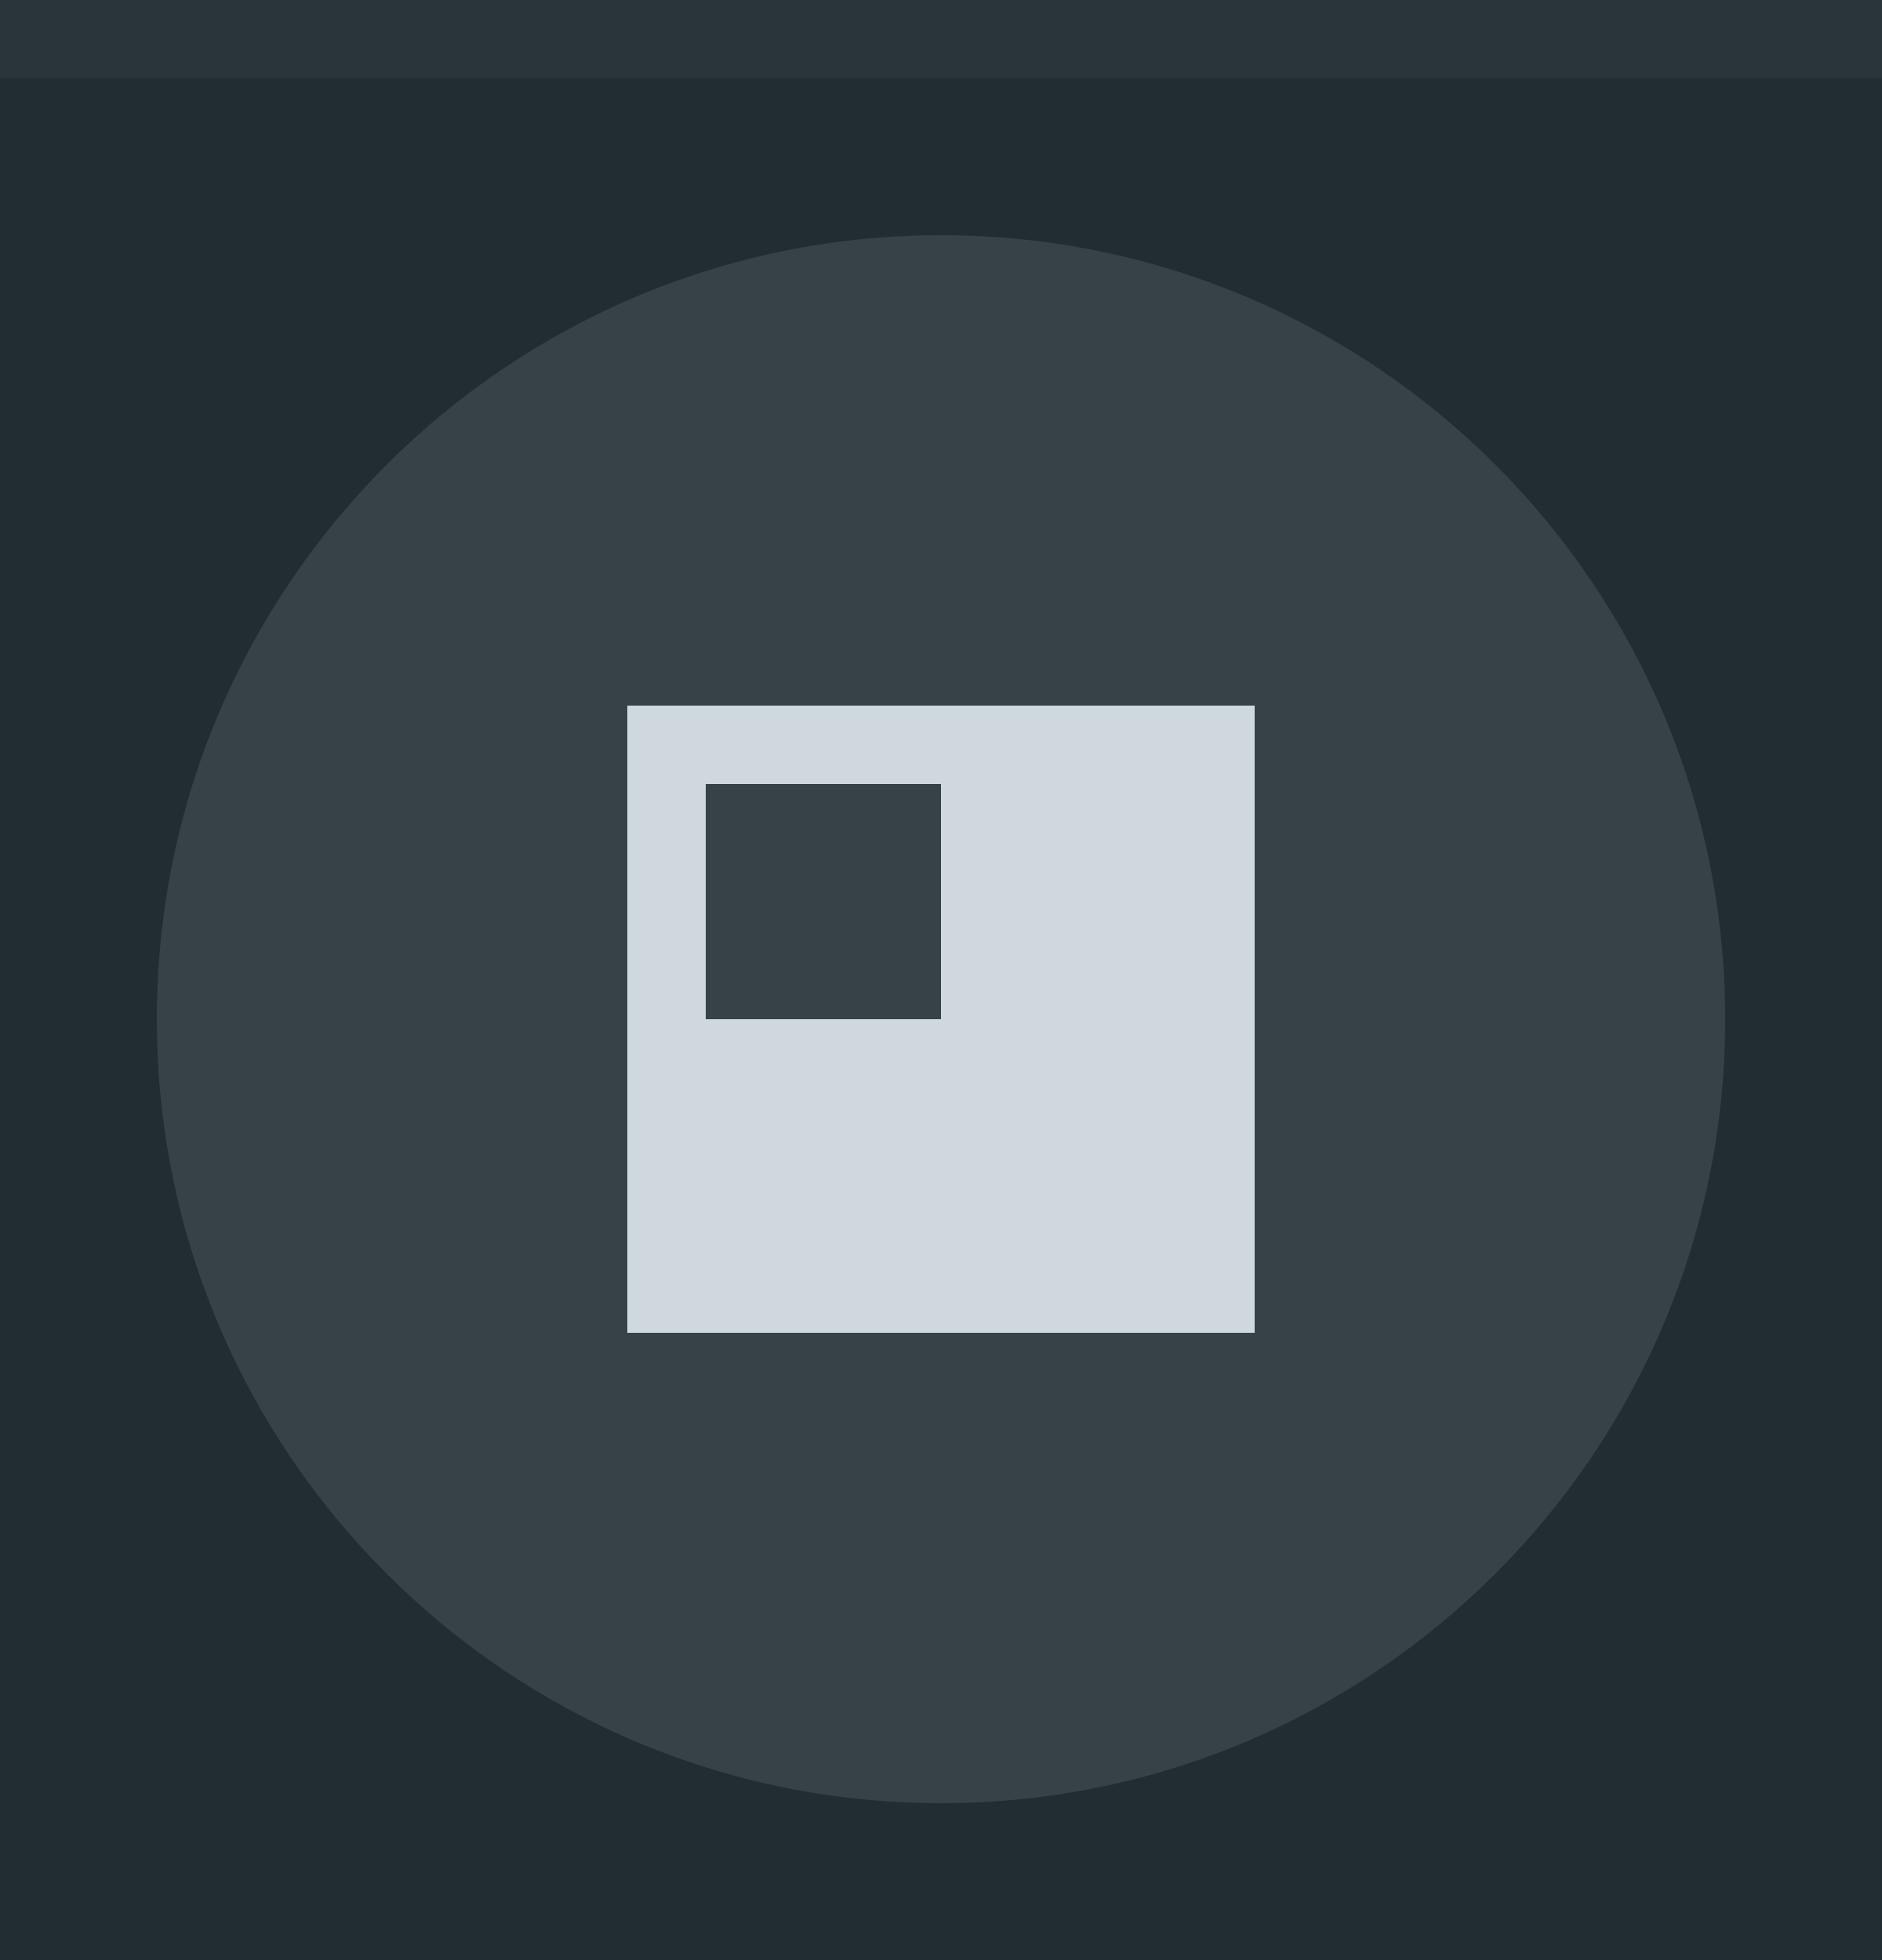
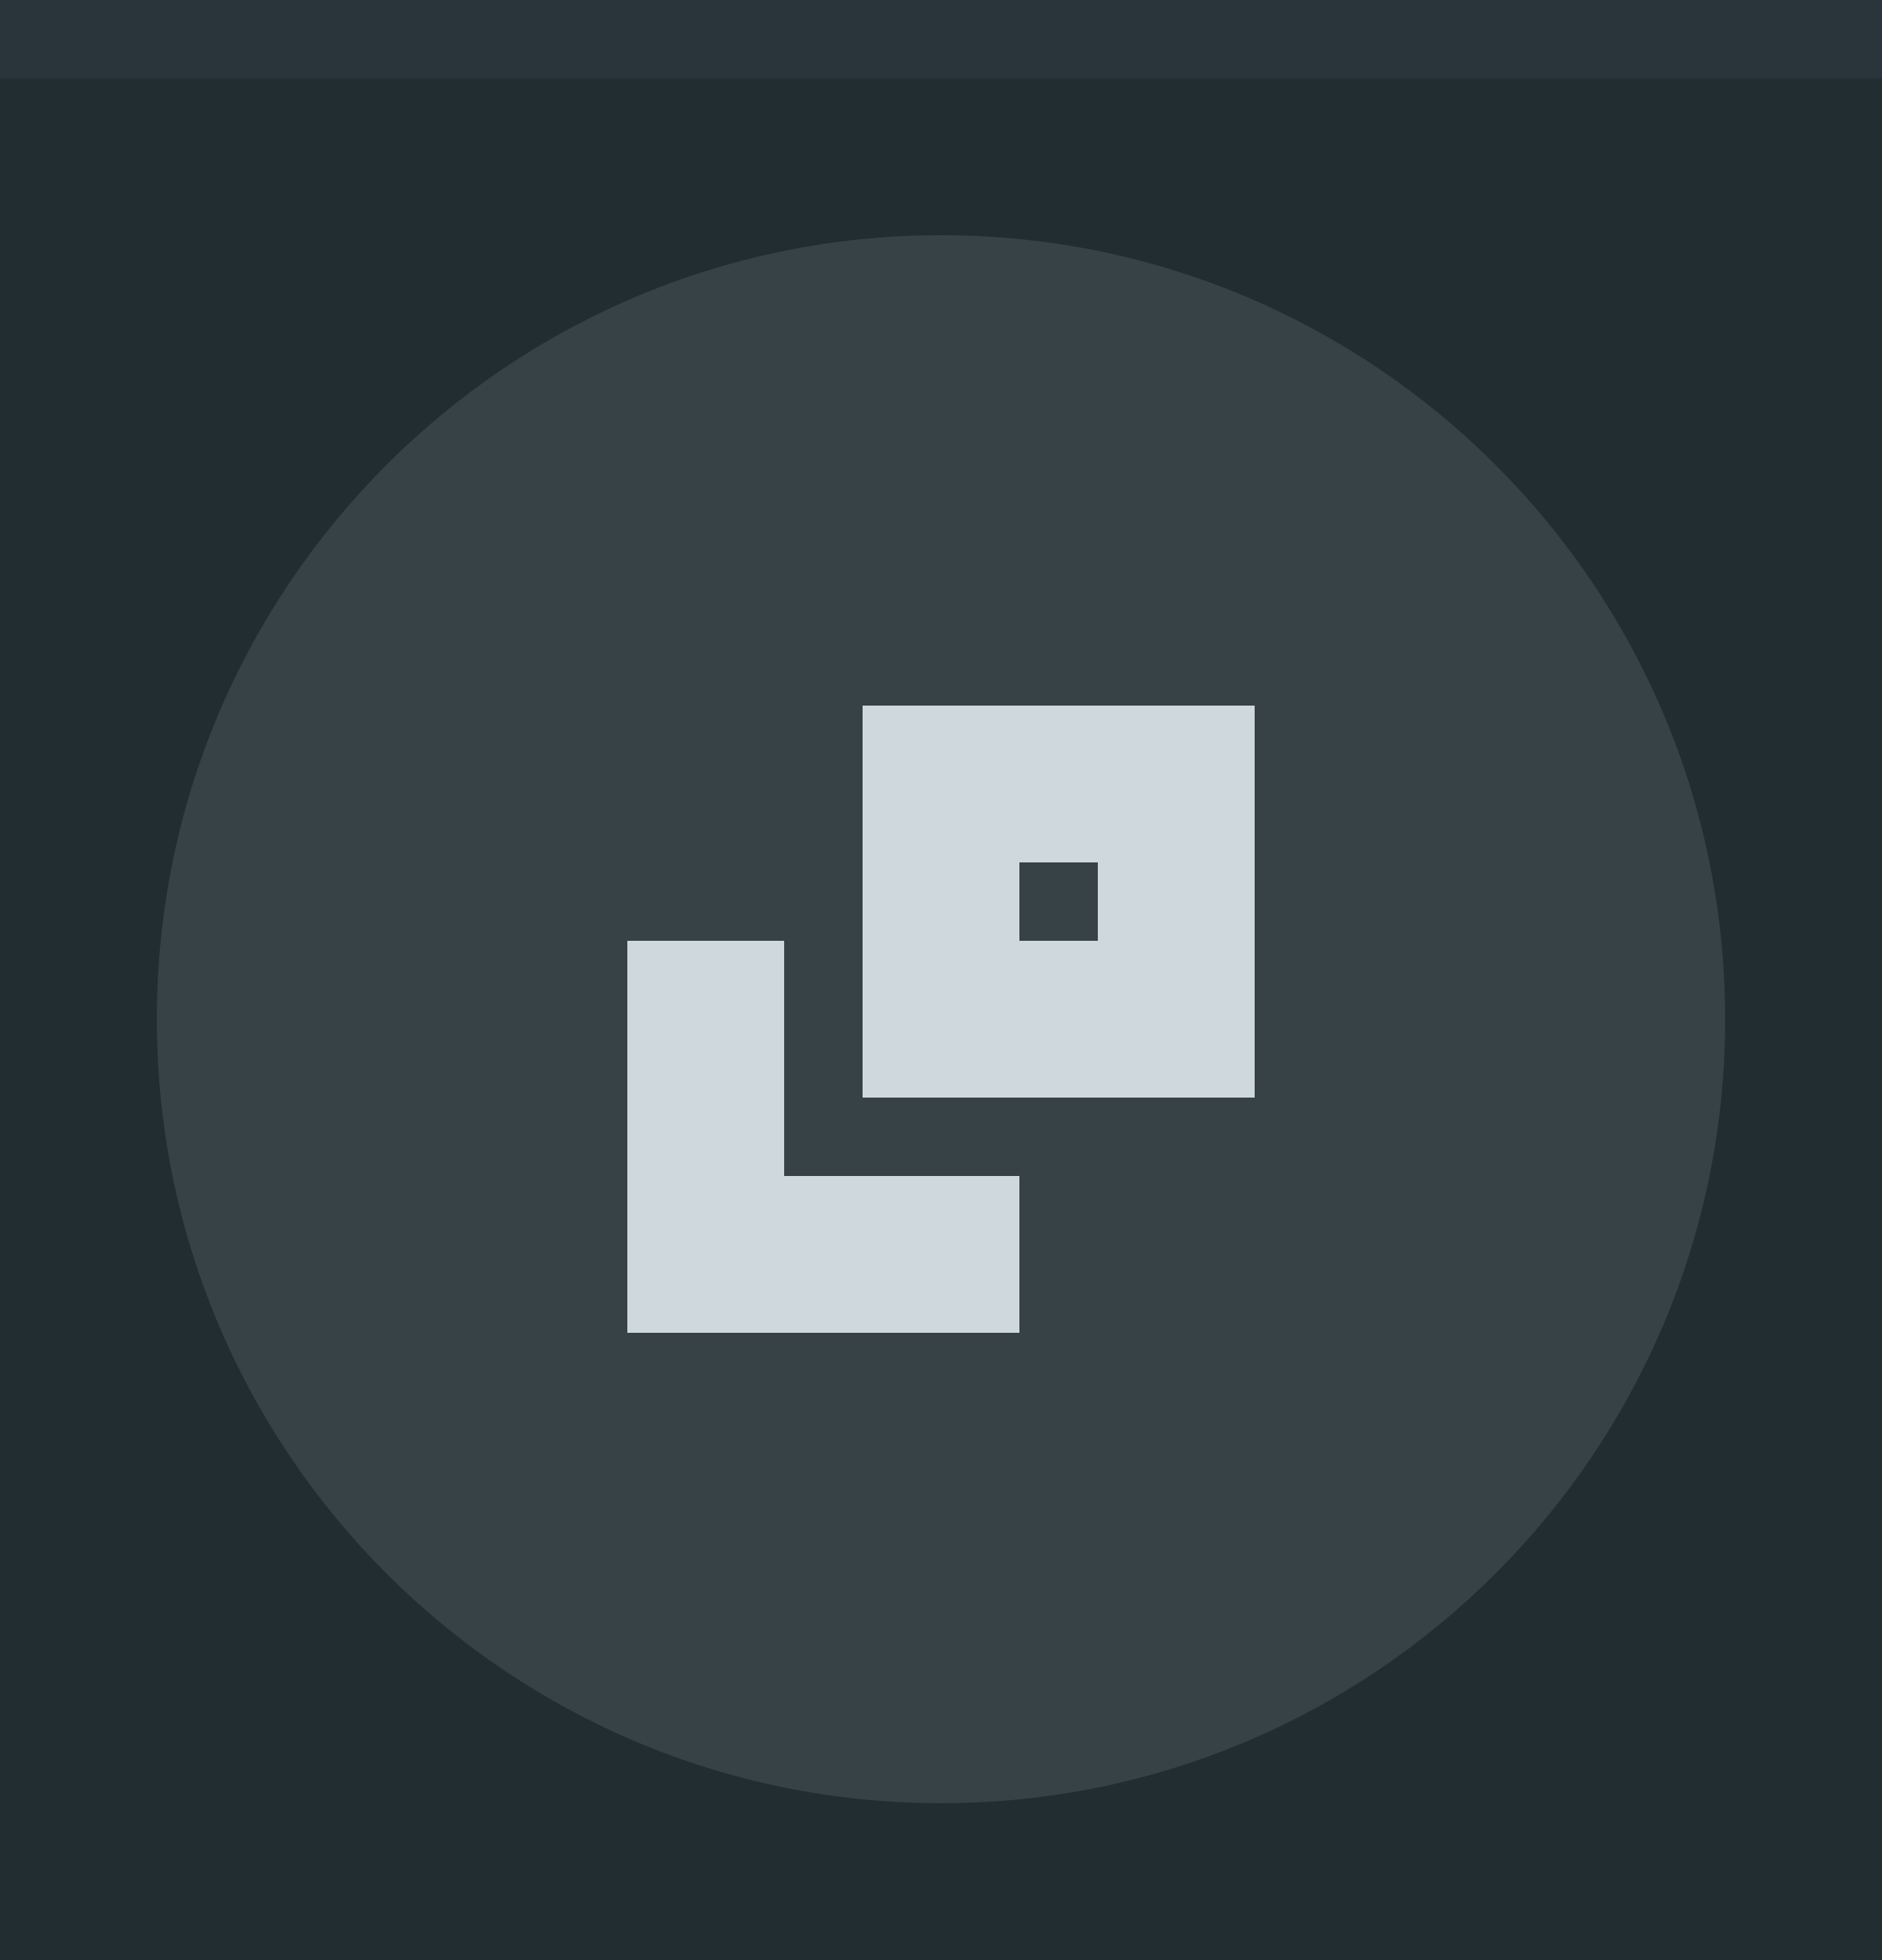
<svg xmlns="http://www.w3.org/2000/svg" width="24" height="25" viewBox="0 0 24 25" id="svg4142" version="1.1">
  <defs id="defs4144" />
  <g id="layer1" transform="translate(0,-1027.362)">
    <rect style="opacity:1;fill:#222d32;fill-opacity:1;fill-rule:evenodd;stroke:none;stroke-width:2.745;stroke-linecap:butt;stroke-linejoin:miter;stroke-miterlimit:4;stroke-dasharray:none;stroke-dashoffset:478.437;stroke-opacity:1" id="rect4741" width="24" height="25" x="0" y="1027.362" />
-     <circle style="fill:#cfd8dc;fill-opacity:0.12;stroke:none;stroke-width:0.5;stroke-linejoin:miter;stroke-miterlimit:4;stroke-dasharray:none;stroke-opacity:1" id="path2994" cx="1040.362" cy="-12" transform="matrix(0,1,-1,0,0,0)" r="10" />
+     <circle style="fill:#cfd8dc;fill-opacity:0.12;stroke:none;stroke-width:0.5;stroke-linejoin:miter;stroke-miterlimit:4;stroke-dasharray:none;stroke-opacity:1" id="path2994" cx="1040.362" cy="-12" transform="rotate(90)" r="10" />
    <rect style="opacity:1;fill:#29353b;fill-opacity:1;fill-rule:evenodd;stroke:none;stroke-width:2.745;stroke-linecap:butt;stroke-linejoin:miter;stroke-miterlimit:4;stroke-dasharray:none;stroke-dashoffset:478.437;stroke-opacity:1" id="rect4959" width="24" height="1" x="0" y="1027.362" />
-     <path style="opacity:1;fill:#cfd8dc;fill-opacity:1;stroke:none;stroke-width:2;stroke-linecap:butt;stroke-linejoin:round;stroke-miterlimit:0;stroke-dasharray:none;stroke-opacity:0.267" d="M 8 9 L 8 17 L 16 17 L 16 9 L 8 9 z M 9 10 L 12 10 L 12 13 L 9 13 L 9 10 z " transform="translate(-9.5367437e-7,1027.362)" id="rect3198" />
+     <path id="rect824" transform="translate(0,1027.362)" style="opacity:1;fill:#cfd8dc;fill-opacity:1;fill-rule:evenodd" d="m 11,9 v 5 h 5 V 9 Z m 2,2 h 1 v 1 h -1 z m -3,4 h 3 v 2 H 10 Z M 8,12 h 2 v 5 H 8 Z" />
  </g>
</svg>
